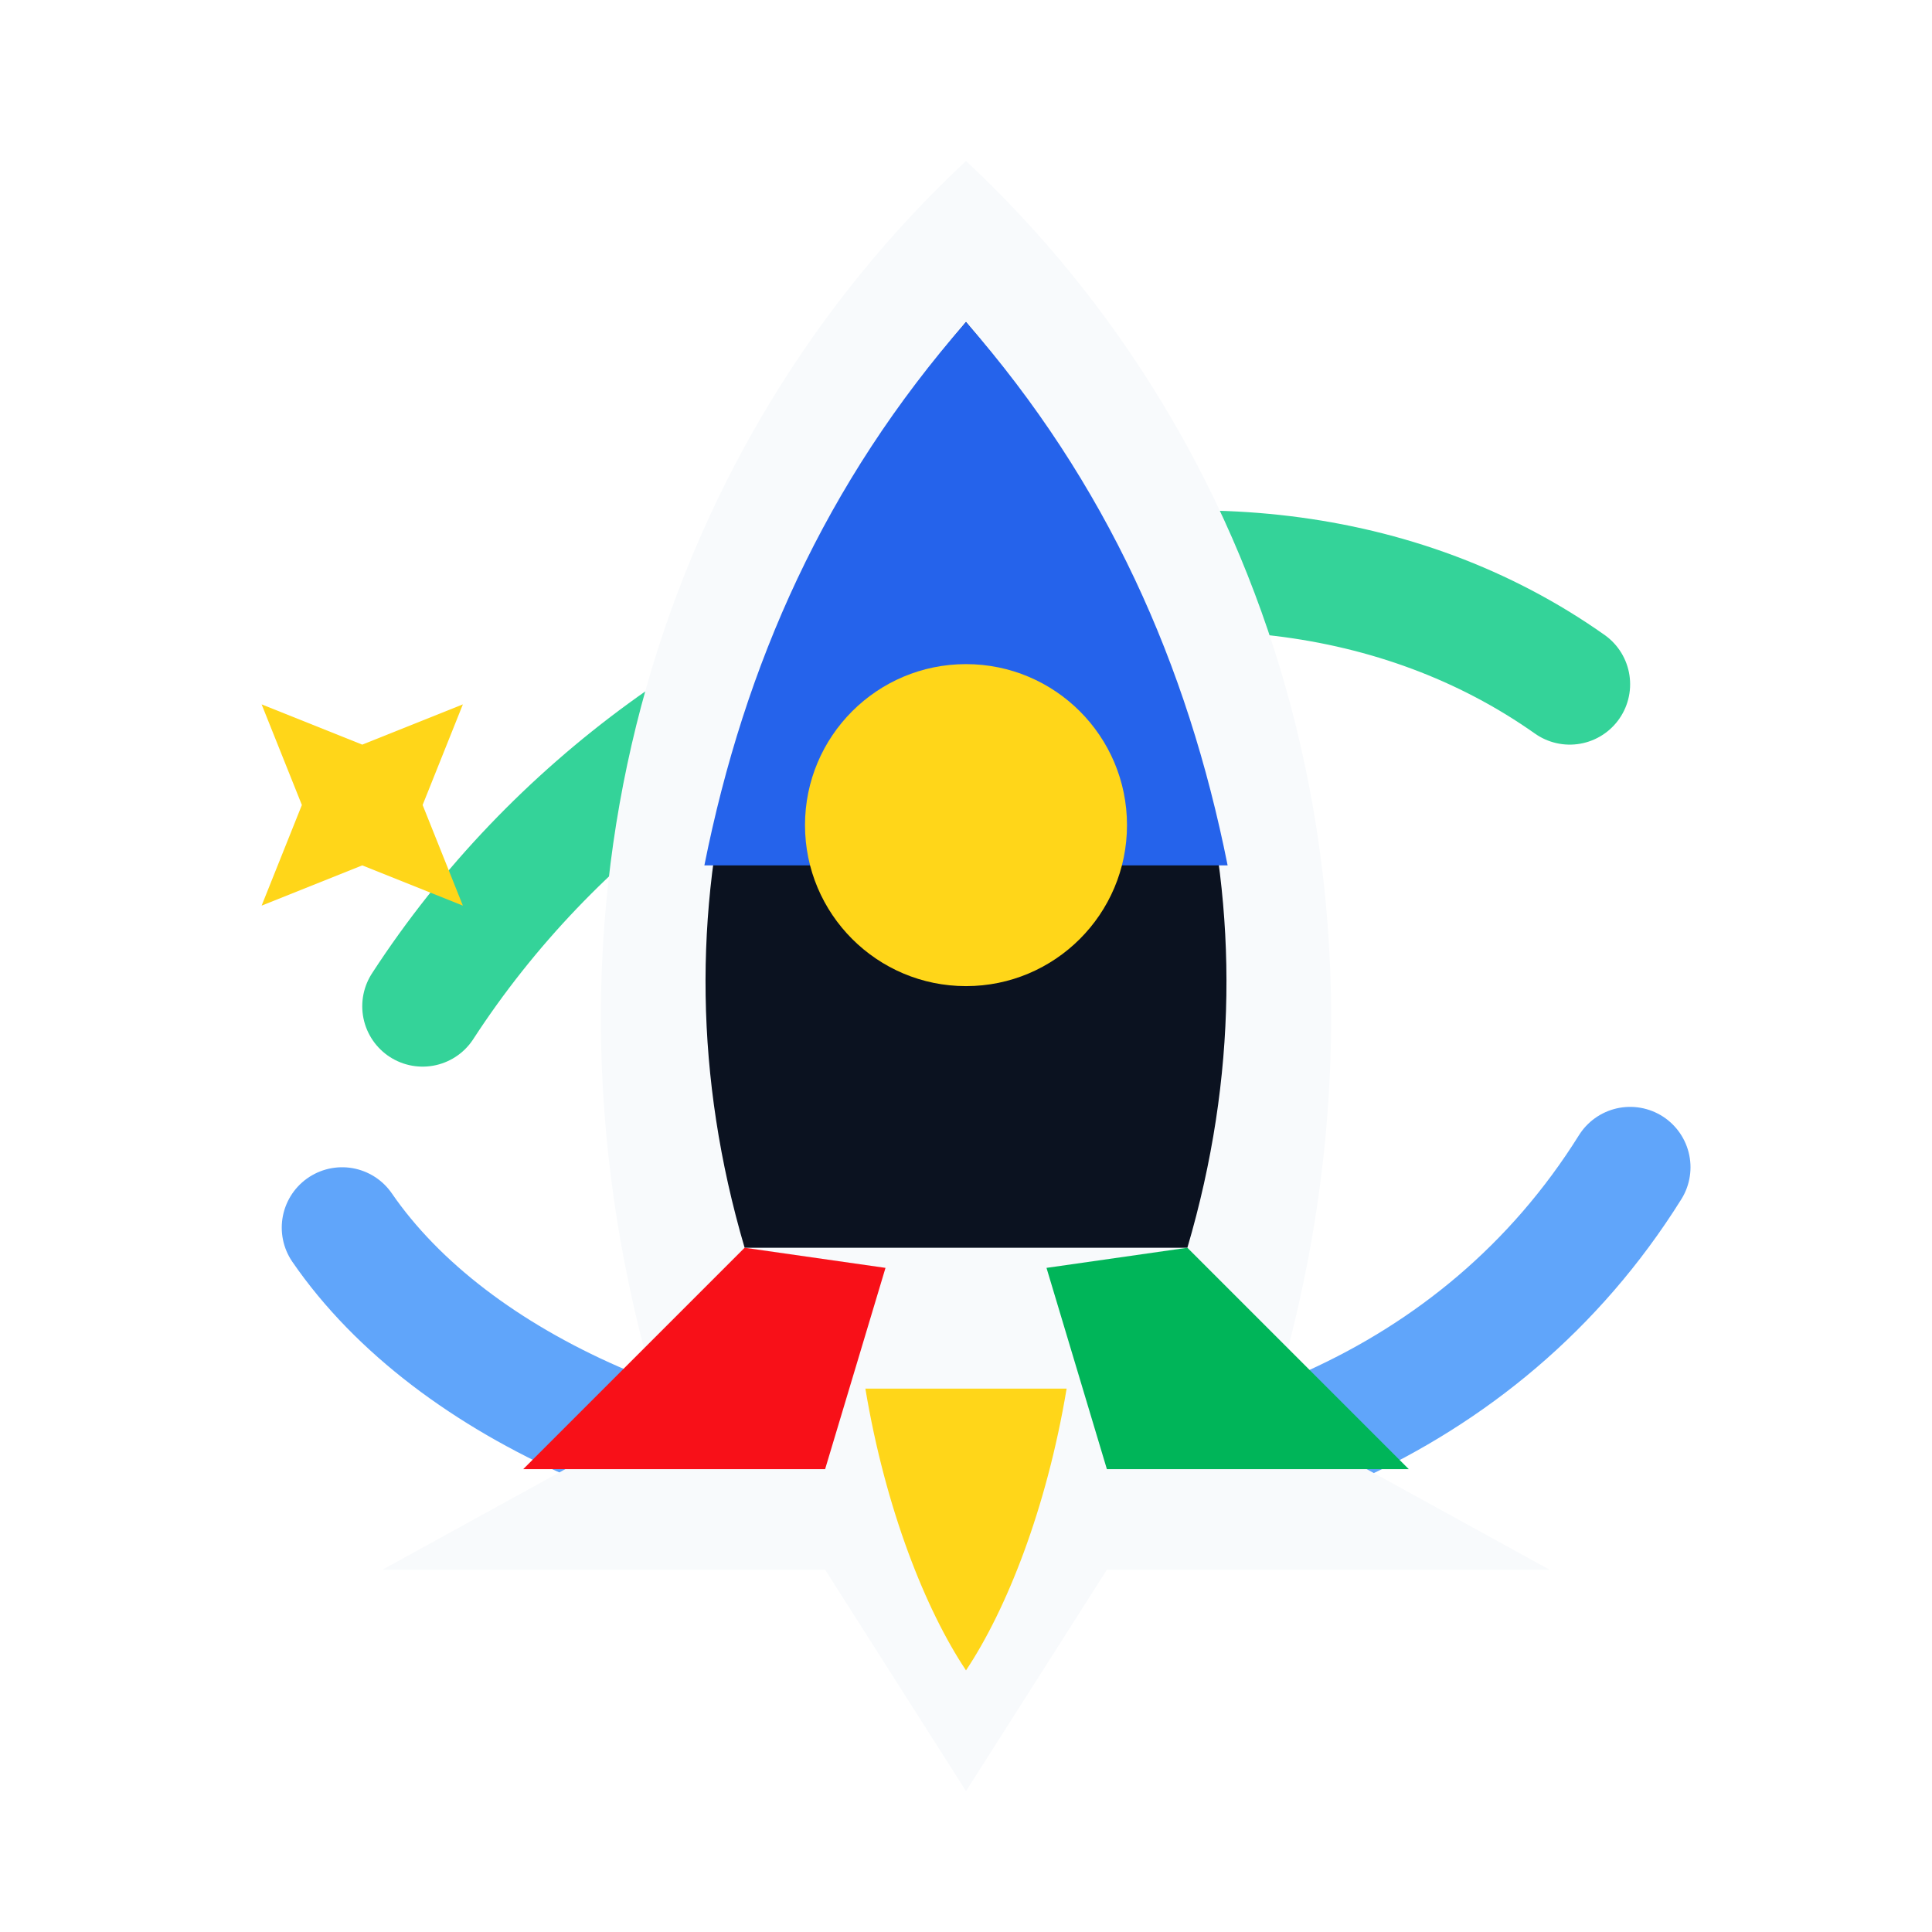
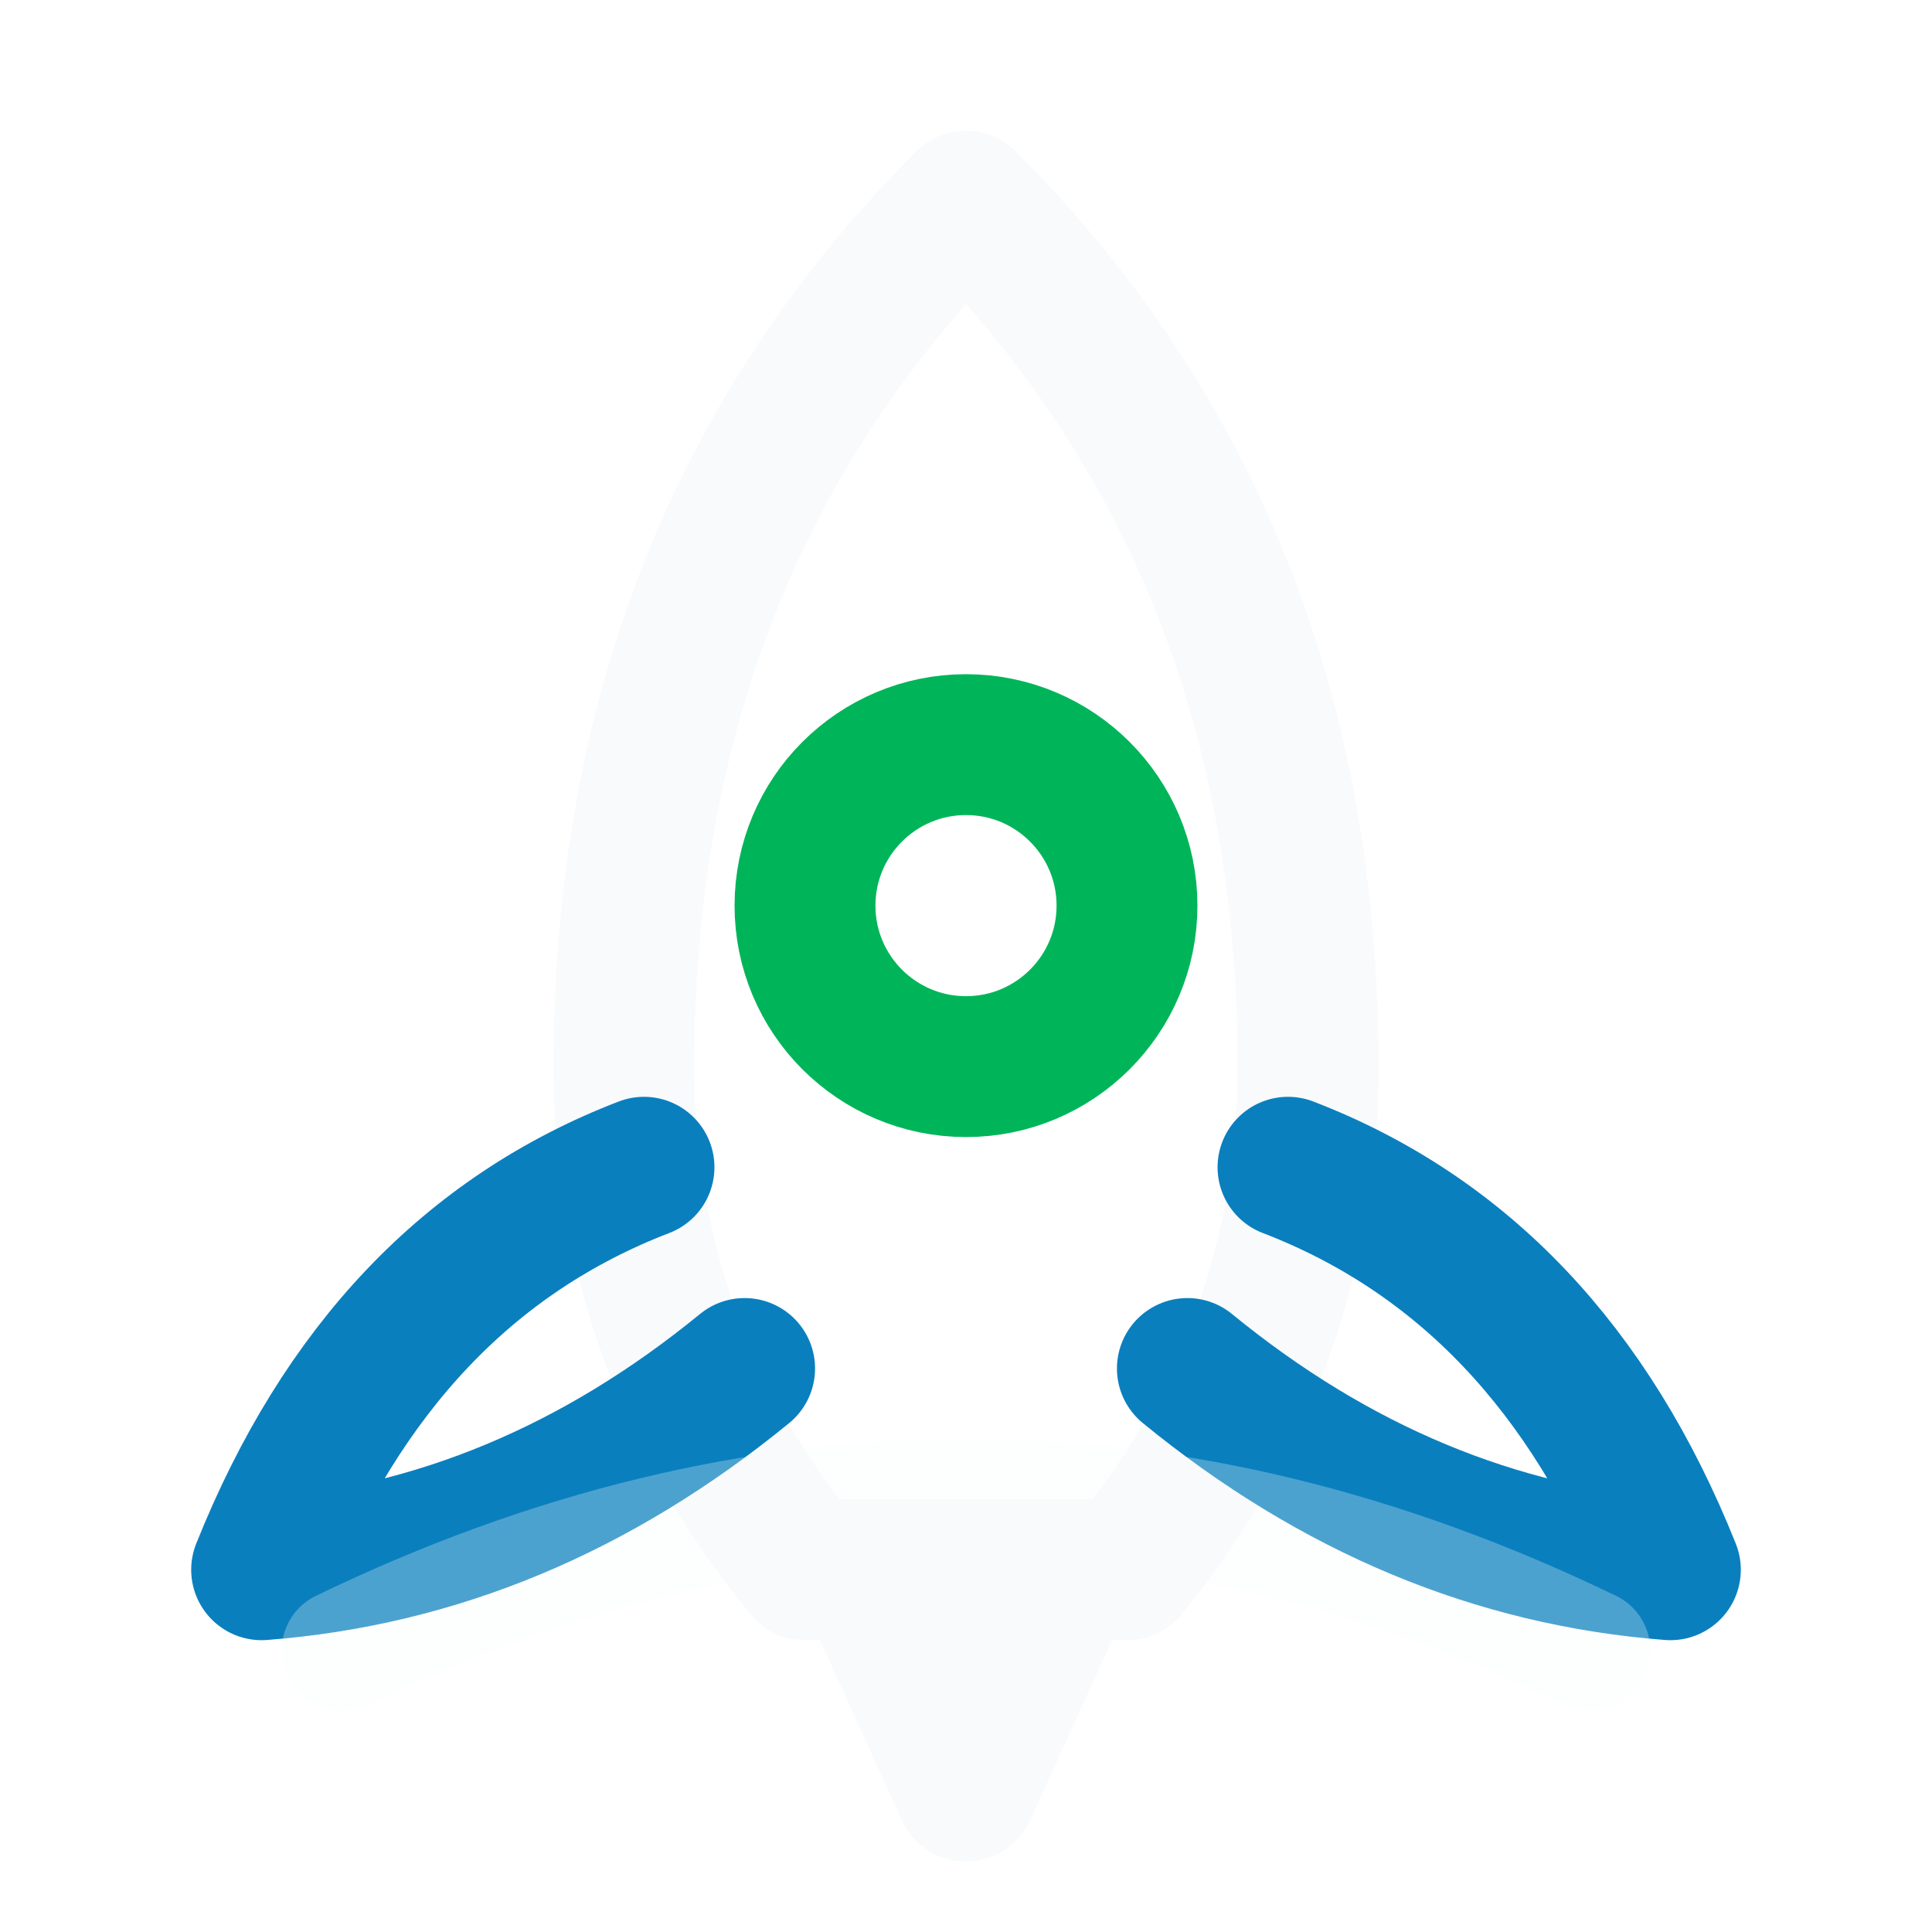
<svg xmlns="http://www.w3.org/2000/svg" viewBox="0 0 96 96" width="96" height="96" role="img" aria-labelledby="title desc">
-   <path d="M17 61C28 77 66 82 81 58" fill="none" stroke="#60a5fa" stroke-width="6" stroke-linecap="round" />
-   <path d="M21 50C34 30 61 22 78 34" fill="none" stroke="#34d399" stroke-width="6" stroke-linecap="round" />
-   <path d="M48 8C63 22 70 44 64 67H57L77 78H55L48 89L41 78H19L39 67H32C26 44 33 22 48 8Z" fill="#f8fafc" />
-   <path d="M48 16C59 29 64 45 59 62H37C32 45 37 29 48 16Z" fill="#0b1220" />
-   <path d="M48 16C55 24 59 33 61 43H35C37 33 41 24 48 16Z" fill="#2563eb" />
-   <circle cx="48" cy="41" r="8" fill="#ffd619" />
-   <path d="M37 62L26 73H41L44 63Z" fill="#f81018" />
-   <path d="M59 62L70 73H55L52 63Z" fill="#00b559" />
-   <path d="M43 69C44 75 46 80 48 83C50 80 52 75 53 69Z" fill="#ffd619" />
-   <path d="M13 35L18 37L23 35L21 40L23 45L18 43L13 45L15 40Z" fill="#ffd619" />
+   <g fill="none" stroke-linecap="round" stroke-linejoin="round">
+     <path d="M48 10Q65 27 65 53Q65 67 56 78H40Q31 67 31 53Q31 27 48 10Z" stroke="#f8fafc" stroke-width="7" />
+     <circle cx="48" cy="45" r="8" stroke="#00b559" stroke-width="7" />
+     <path d="M32 58Q19 63 13 78Q26 77 37 68" stroke="#0a7fbe" stroke-width="7" />
+     <path d="M64 58Q77 63 83 78Q70 77 59 68" stroke="#0a7fbe" stroke-width="7" />
+     <path d="M43 78L48 89L53 78" stroke="#f8fafc" stroke-width="7" />
+     <path d="M17 82Q48 67 79 82" stroke="rgba(248,250,252,.28)" stroke-width="6" />
+   </g>
</svg>
